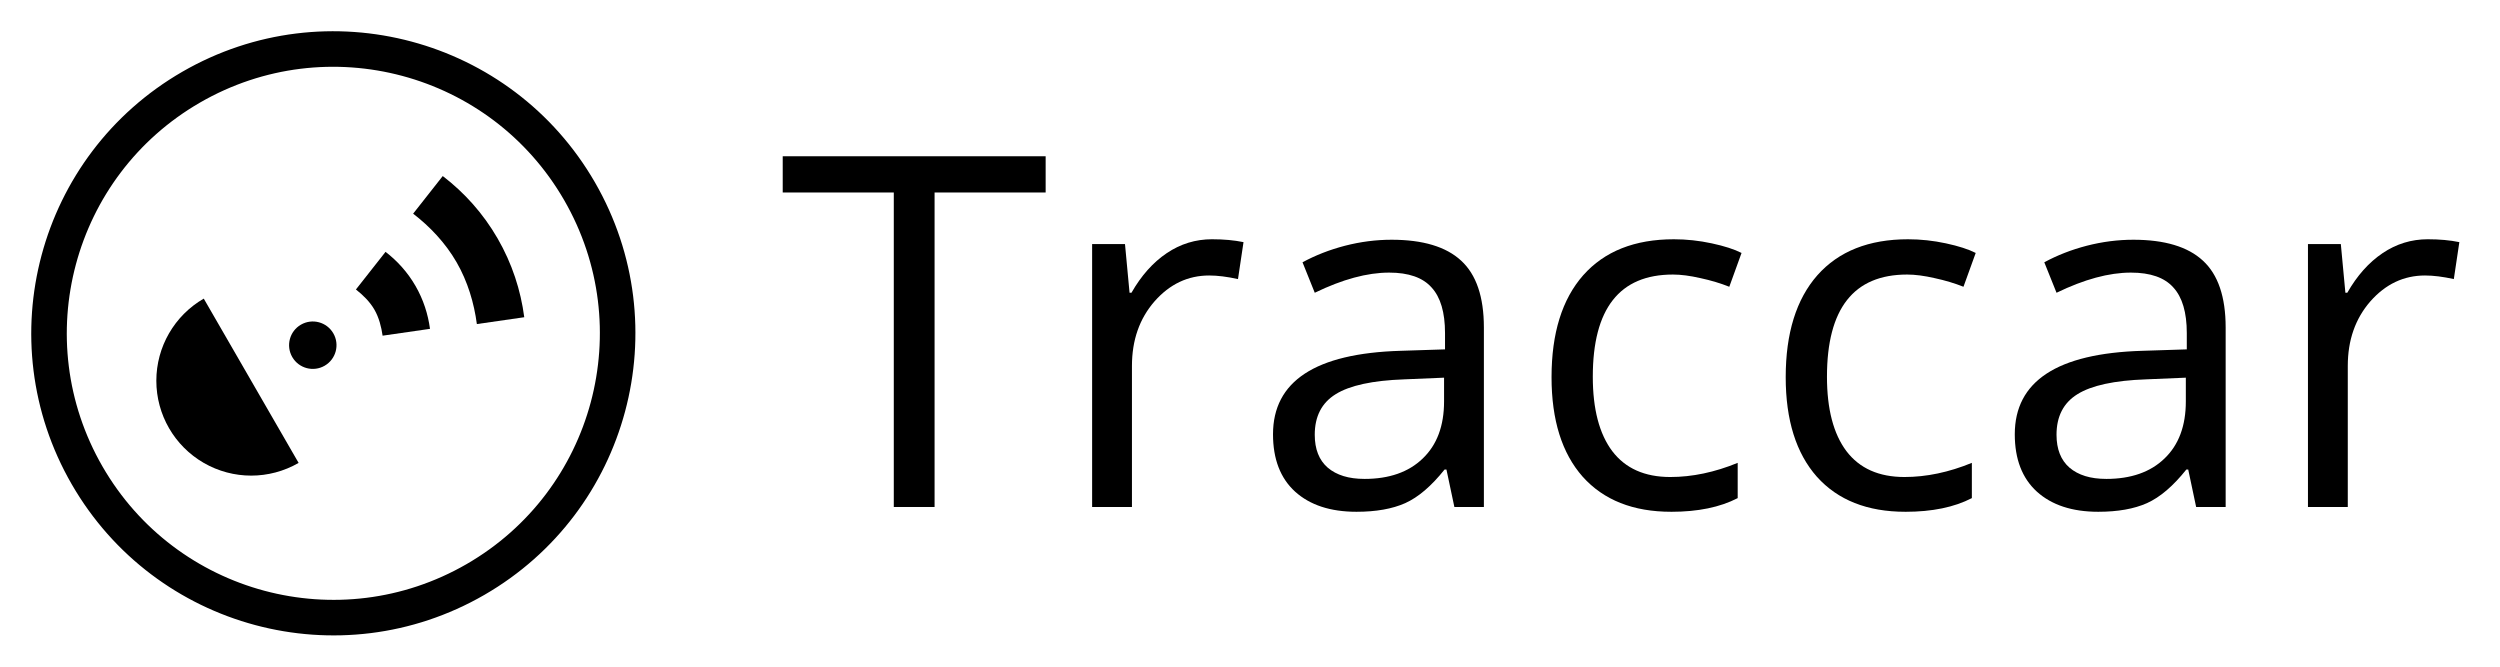
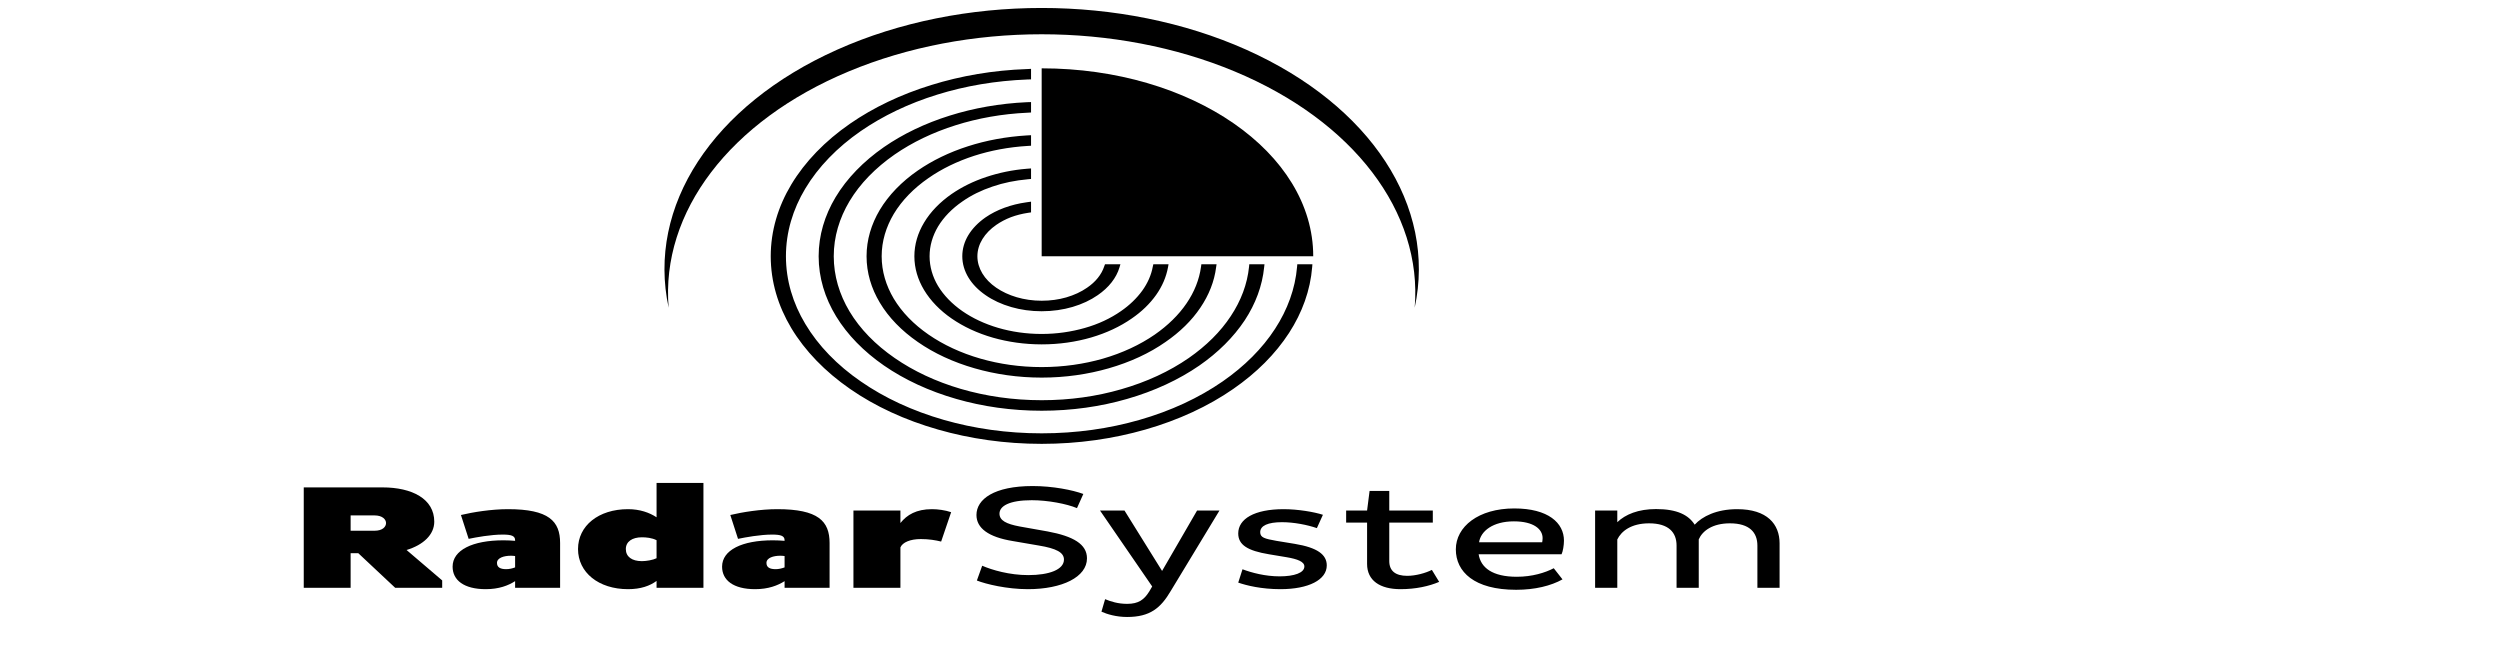
<svg xmlns="http://www.w3.org/2000/svg" width="240" height="64" viewBox="0 0 240 64">
  <g id="img">
    <rect id="rect3778" height="64" width="240" y="0" x="0" fill="none" />
    <g id="g4194">
      <g id="g4145" fill="currentColor">
-         <circle id="path2993" stroke-width="1.326" transform="rotate(-30)" cy="43.713" cx="9.436" r="2.276" />
-         <path id="path3004" stroke-width="1.01" d="m37.012 24.177-2.843 3.613c0.663 0.522 1.325 1.158 1.773 1.933 0.448 0.776 0.667 1.667 0.788 2.502l4.55-0.656c-0.193-1.42-0.633-2.804-1.394-4.123s-1.74-2.391-2.874-3.27z" />
-         <path id="path3014" stroke-width="1.01" d="m42.504 16.9-2.843 3.613c1.607 1.236 3.091 2.793 4.168 4.658s1.683 3.929 1.95 5.939l4.55-0.656c-0.34-2.595-1.167-5.151-2.557-7.559-1.39-2.408-3.19-4.402-5.268-5.994z" />
-         <path id="path3036" stroke-width="3.62" d="m28.667 44.439a9.106 9.106 0 0 1 -9.106 0 9.106 9.106 0 0 1 -4.553 -7.886 9.106 9.106 0 0 1 4.553 -7.886l4.553 7.886z" />
-         <path id="path3038-8" stroke-width="1.01" d="m17.502 6.889c-13.868 8.007-18.619 25.74-10.612 39.608 8.006 13.868 25.739 18.619 39.608 10.613 13.868-8.007 18.619-25.74 10.613-39.609-8.007-13.868-25.74-18.62-39.609-10.612zm1.706 2.954c12.237-7.065 27.884-2.872 34.948 9.364 7.065 12.237 2.873 27.884-9.364 34.948-12.237 7.065-27.884 2.873-34.948-9.364-7.065-12.237-2.873-27.884 9.364-34.948z" />
+         <path class="fil0" d="M107.47 25.67c-0.15,0.51 -0.41,0.99 -0.76,1.44 -0.35,0.45 -0.8,0.86 -1.32,1.22 -1.38,0.96 -3.28,1.55 -5.39,1.55 -1.03,0 -2.01,-0.14 -2.91,-0.4 -0.94,-0.27 -1.78,-0.66 -2.48,-1.15 -1.38,-0.95 -2.23,-2.27 -2.23,-3.73 0,-0.71 0.2,-1.39 0.57,-2.01 0.39,-0.65 0.96,-1.23 1.66,-1.72 1.06,-0.73 2.42,-1.24 3.94,-1.45l0.43 -0.06 0 1.03 -0.28 0.04c-0.59,0.09 -1.14,0.23 -1.65,0.42 -0.52,0.2 -0.99,0.45 -1.41,0.74 -1.11,0.77 -1.81,1.84 -1.81,3.01 0,0.58 0.17,1.14 0.47,1.64 0.31,0.52 0.77,0.99 1.34,1.38 1.12,0.77 2.66,1.25 4.36,1.25 0.84,0 1.63,-0.11 2.36,-0.32 0.75,-0.22 1.43,-0.53 2,-0.93 0.81,-0.55 1.39,-1.26 1.65,-2.06l0.07 -0.19 1.48 0 -0.09 0.3 0 0zm18.5 -0.04c-0.18,2.25 -0.96,4.38 -2.22,6.33 -1.31,2.02 -3.13,3.84 -5.36,5.38 -2.39,1.66 -5.26,2.99 -8.44,3.9 -3.07,0.88 -6.43,1.37 -9.95,1.37 -3.52,0 -6.88,-0.49 -9.94,-1.37 -3.19,-0.91 -6.06,-2.24 -8.45,-3.9 -2.4,-1.66 -4.33,-3.65 -5.65,-5.85 -1.27,-2.13 -1.97,-4.45 -1.97,-6.89 0,-2.43 0.7,-4.76 1.97,-6.88 1.32,-2.2 3.25,-4.19 5.65,-5.85 2.23,-1.54 4.87,-2.81 7.8,-3.71 2.83,-0.88 5.94,-1.42 9.19,-1.53l0.38 -0.02 0 1.01 -0.34 0.01c-3.07,0.12 -5.98,0.62 -8.65,1.45 -2.76,0.85 -5.24,2.05 -7.35,3.5 -2.27,1.57 -4.09,3.45 -5.33,5.52 -1.2,2 -1.86,4.2 -1.86,6.5 0,2.31 0.66,4.5 1.86,6.5 1.24,2.08 3.06,3.96 5.33,5.52 2.26,1.57 4.97,2.83 7.97,3.69 2.89,0.83 6.06,1.29 9.39,1.29 3.33,0 6.5,-0.46 9.39,-1.29 3.01,-0.86 5.71,-2.12 7.98,-3.69 2.09,-1.45 3.81,-3.16 5.04,-5.06 1.19,-1.83 1.93,-3.84 2.11,-5.95l0.02 -0.24 1.45 0 -0.02 0.26 0 0zm-4.61 0.01c-0.18,1.81 -0.83,3.53 -1.86,5.1 -1.08,1.63 -2.56,3.1 -4.36,4.35 -1.97,1.36 -4.33,2.46 -6.95,3.21 -2.52,0.73 -5.29,1.13 -8.19,1.13 -2.9,0 -5.66,-0.4 -8.19,-1.13 -2.62,-0.75 -4.98,-1.85 -6.95,-3.21 -3.88,-2.69 -6.27,-6.39 -6.27,-10.49 0,-2 0.58,-3.92 1.62,-5.66 1.09,-1.82 2.68,-3.45 4.65,-4.82 1.81,-1.25 3.94,-2.28 6.31,-3.02 2.29,-0.72 4.79,-1.17 7.43,-1.29l0.38 -0.01 0 1 -0.34 0.02c-2.44,0.11 -4.77,0.53 -6.89,1.2 -2.2,0.69 -4.18,1.65 -5.86,2.81 -1.84,1.28 -3.33,2.8 -4.34,4.49 -0.97,1.63 -1.51,3.41 -1.51,5.28 0,1.88 0.54,3.66 1.51,5.29 1.01,1.69 2.5,3.21 4.34,4.48 3.61,2.5 8.6,4.05 14.11,4.05 2.71,0 5.29,-0.37 7.63,-1.05 2.45,-0.7 4.64,-1.72 6.49,-3 1.67,-1.16 3.05,-2.52 4.04,-4.03 0.97,-1.46 1.58,-3.06 1.75,-4.74l0.02 -0.23 1.46 0 -0.03 0.27 0 0zm-4.61 0c-0.17,1.38 -0.7,2.69 -1.51,3.89 -0.83,1.24 -1.97,2.35 -3.35,3.3 -1.54,1.08 -3.4,1.94 -5.46,2.53 -1.98,0.57 -4.15,0.89 -6.43,0.89 -2.27,0 -4.45,-0.32 -6.43,-0.89 -2.06,-0.59 -3.91,-1.45 -5.46,-2.53 -1.55,-1.07 -2.8,-2.35 -3.65,-3.78 -0.82,-1.37 -1.27,-2.87 -1.27,-4.45 0,-1.57 0.45,-3.07 1.27,-4.45 0.85,-1.42 2.1,-2.71 3.65,-3.78 1.39,-0.96 3.01,-1.75 4.82,-2.33 1.74,-0.56 3.65,-0.92 5.66,-1.04l0.39 -0.02 0 1.01 -0.33 0.02c-1.82,0.11 -3.56,0.44 -5.14,0.95 -1.63,0.53 -3.11,1.25 -4.37,2.13 -1.42,0.98 -2.56,2.15 -3.34,3.45 -0.74,1.25 -1.16,2.62 -1.16,4.06 0,1.45 0.42,2.82 1.16,4.07 0.78,1.3 1.92,2.47 3.34,3.45 1.42,0.98 3.11,1.77 4.99,2.31 1.81,0.52 3.79,0.81 5.87,0.81 2.08,0 4.07,-0.29 5.88,-0.81 1.87,-0.54 3.56,-1.33 4.98,-2.31 1.25,-0.87 2.29,-1.88 3.05,-3 0.74,-1.08 1.22,-2.27 1.39,-3.52l0.03 -0.23 1.46 0 -0.04 0.27 0 0zm-4.62 0.01c-0.17,0.94 -0.56,1.84 -1.14,2.66 -0.6,0.85 -1.4,1.62 -2.35,2.27 -2.21,1.54 -5.27,2.48 -8.64,2.48 -1.65,0 -3.23,-0.23 -4.67,-0.64 -1.5,-0.43 -2.84,-1.06 -3.97,-1.84 -1.12,-0.77 -2.03,-1.71 -2.65,-2.74 -0.6,-1 -0.93,-2.09 -0.93,-3.24 0,-1.14 0.33,-2.23 0.93,-3.23 0.62,-1.04 1.53,-1.97 2.65,-2.75 0.96,-0.66 2.08,-1.22 3.32,-1.63 1.2,-0.4 2.52,-0.68 3.9,-0.79l0.4 -0.03 0 1.01 -0.31 0.03c-1.21,0.11 -2.35,0.34 -3.39,0.7 -1.08,0.36 -2.05,0.84 -2.89,1.43 -0.99,0.68 -1.79,1.5 -2.34,2.41 -0.52,0.88 -0.81,1.84 -0.81,2.85 0,1.01 0.29,1.98 0.81,2.85 0.55,0.91 1.35,1.73 2.34,2.42 1.95,1.35 4.64,2.19 7.61,2.19 1.46,0 2.85,-0.21 4.12,-0.57 1.32,-0.37 2.5,-0.93 3.49,-1.62 0.83,-0.57 1.52,-1.24 2.05,-1.97 0.51,-0.71 0.86,-1.49 1.01,-2.31l0.05 -0.22 1.46 0 -0.05 0.28 0 0z" />
+         <path class="fil1" d="M100 24.6l26.07 0c0,-9.96 -11.67,-18.04 -26.07,-18.04l0 18.04z" />
+         <path class="fil2" d="M135.81 29.54c2.11,-9.74 -4.22,-19.43 -16.17,-24.77 -11.96,-5.34 -27.32,-5.34 -39.27,0 -11.96,5.34 -18.29,15.03 -16.18,24.77 -0.77,-9.19 5.89,-17.93 17.28,-22.68 11.4,-4.76 25.66,-4.76 37.06,0 11.39,4.75 18.05,13.49 17.28,22.68l0 0z" />
      </g>
    </g>
-     <g id="logotext" aria-label="Traccar" fill="currentColor">
-       <path id="path4172" d="m89.719 48.671h-3.915v-30.192h-10.663v-3.478h25.241v3.478h-10.663v30.192z" />
-       <path id="path4174" d="m116.36 22.969q1.681 0 3.017 0.276l-0.53 3.547q-1.566-0.345-2.764-0.345-3.063 0-5.251 2.487-2.165 2.487-2.165 6.195v13.541h-3.823v-25.241h3.155l0.438 4.675h0.184q1.405-2.464 3.385-3.8t4.353-1.336z" />
-       <path id="path4176" d="m139.62 48.671-0.76-3.593h-0.184q-1.888 2.372-3.777 3.224-1.865 0.829-4.675 0.829-3.754 0-5.896-1.935-2.119-1.935-2.119-5.504 0-7.646 12.229-8.014l4.284-0.138v-1.566q0-2.971-1.29-4.376-1.267-1.428-4.076-1.428-3.155 0-7.139 1.935l-1.175-2.925q1.865-1.013 4.076-1.589 2.234-0.576 4.468-0.576 4.514 0 6.679 2.004 2.188 2.004 2.188 6.425v17.226h-2.833zm-8.636-2.695q3.57 0 5.596-1.958 2.05-1.958 2.05-5.481v-2.28l-3.823 0.161q-4.56 0.161-6.587 1.428-2.004 1.244-2.004 3.892 0 2.073 1.244 3.155 1.267 1.082 3.524 1.082z" />
-       <path id="path4178" d="m160.44 49.131q-5.481 0-8.498-3.362-2.994-3.385-2.994-9.557 0-6.333 3.04-9.788 3.063-3.454 8.705-3.454 1.819 0 3.639 0.392t2.856 0.921l-1.175 3.247q-1.267-0.507-2.764-0.829-1.497-0.345-2.648-0.345-7.692 0-7.692 9.811 0 4.652 1.865 7.139 1.888 2.487 5.573 2.487 3.155 0 6.471-1.359v3.385q-2.533 1.313-6.379 1.313z" />
-       <path id="path4180" d="m182.92 49.131q-5.481 0-8.498-3.362-2.994-3.385-2.994-9.557 0-6.333 3.04-9.788 3.063-3.454 8.705-3.454 1.819 0 3.639 0.392t2.856 0.921l-1.175 3.247q-1.267-0.507-2.764-0.829-1.497-0.345-2.648-0.345-7.692 0-7.692 9.811 0 4.652 1.865 7.139 1.888 2.487 5.573 2.487 3.155 0 6.471-1.359v3.385q-2.533 1.313-6.379 1.313z" />
-       <path id="path4182" d="m210.83 48.671-0.76-3.593h-0.184q-1.888 2.372-3.777 3.224-1.865 0.829-4.675 0.829-3.754 0-5.896-1.935-2.119-1.935-2.119-5.504 0-7.646 12.229-8.014l4.284-0.138v-1.566q0-2.971-1.29-4.376-1.267-1.428-4.076-1.428-3.155 0-7.139 1.935l-1.175-2.925q1.865-1.013 4.076-1.589 2.234-0.576 4.468-0.576 4.514 0 6.679 2.004 2.188 2.004 2.188 6.425v17.226h-2.833zm-8.636-2.695q3.57 0 5.596-1.958 2.05-1.958 2.05-5.481v-2.28l-3.823 0.161q-4.56 0.161-6.587 1.428-2.004 1.244-2.004 3.892 0 2.073 1.244 3.155 1.267 1.082 3.523 1.082z" />
-       <path id="path4184" d="m233.08 22.969q1.681 0 3.017 0.276l-0.53 3.547q-1.566-0.345-2.764-0.345-3.063 0-5.251 2.487-2.165 2.487-2.165 6.195v13.541h-3.823v-25.241h3.155l0.438 4.675h0.184q1.405-2.464 3.385-3.8t4.353-1.336z" />
+     <g id="logotext" aria-label="Radarsystem" fill="currentColor">
+       <path class="fil3" d="M29.16 56.43l4.5 0 0 -3.32 0.74 0 3.54 3.32 4.51 0 0 -0.71 -3.42 -2.92c1.62,-0.49 2.66,-1.48 2.66,-2.72 0,-2.19 -2.13,-3.29 -4.97,-3.29l-7.56 0 0 9.64 0 0zm4.5 -6.95l2.3 0c0.77,0 1.1,0.4 1.1,0.73 0,0.36 -0.33,0.74 -1.1,0.74l-2.3 0 0 -1.47zm11.33 2.25c0.72,-0.15 2.13,-0.41 3.27,-0.41 0.85,0 1.19,0.13 1.19,0.54l0 0.06c-0.34,-0.03 -0.74,-0.05 -1.12,-0.05 -2.95,0 -4.88,0.93 -4.88,2.53 0,1.3 1.09,2.16 3.18,2.16 1.27,0 2.17,-0.35 2.82,-0.77l0 0.64 4.32 0 0 -4.3c0,-2.1 -1.08,-3.25 -5.01,-3.25 -1.6,0 -3.38,0.29 -4.51,0.56l0.74 2.29 0 0zm2.72 2.31c0,-0.49 0.68,-0.69 1.33,-0.69 0.15,0 0.27,0.01 0.41,0.03l0 1.09c-0.26,0.1 -0.55,0.17 -0.86,0.17 -0.55,0 -0.88,-0.17 -0.88,-0.6l0 0zm7.78 -1.33c0,2.24 1.97,3.85 4.8,3.85 1.23,0 2.1,-0.32 2.74,-0.79l0 0.66 4.5 0 0 -10.07 -4.5 0 0 3.3c-0.68,-0.45 -1.6,-0.78 -2.74,-0.78 -2.83,0 -4.8,1.59 -4.8,3.83l0 0zm4.59 0c0,-0.72 0.62,-1.13 1.54,-1.13 0.41,0 0.96,0.05 1.41,0.28l0 1.73c-0.35,0.17 -0.96,0.28 -1.41,0.28 -0.95,0 -1.54,-0.42 -1.54,-1.16l0 0 0 0zm10.77 -0.98c0.72,-0.15 2.13,-0.41 3.28,-0.41 0.84,0 1.19,0.13 1.19,0.54l0 0.06c-0.35,-0.03 -0.74,-0.05 -1.13,-0.05 -2.95,0 -4.87,0.93 -4.87,2.53 0,1.3 1.08,2.16 3.17,2.16 1.27,0 2.17,-0.35 2.83,-0.77l0 0.64 4.32 0 0 -4.3c0,-2.1 -1.09,-3.25 -5.02,-3.25 -1.6,0 -3.38,0.29 -4.51,0.56l0.74 2.29 0 0zm2.73 2.31c0,-0.49 0.67,-0.69 1.33,-0.69 0.14,0 0.26,0.01 0.41,0.03l0 1.09c-0.27,0.1 -0.56,0.17 -0.86,0.17 -0.56,0 -0.88,-0.17 -0.88,-0.6l0 0zm8.35 2.39l4.51 0 0 -3.88c0.2,-0.48 0.94,-0.8 1.96,-0.8 0.78,0 1.42,0.11 1.95,0.24l0.96 -2.82c-0.59,-0.2 -1.29,-0.29 -1.84,-0.29 -1.5,0 -2.4,0.54 -3.03,1.33l0 -1.2 -4.51 0 0 7.42 0 0z" />
+       <path class="fil0" d="M93.78 55.73c0.88,0.35 2.89,0.83 4.9,0.83 3.3,0 5.67,-1.17 5.67,-2.96 0,-1.36 -1.31,-2.12 -3.77,-2.58l-2.7 -0.48c-1.27,-0.24 -1.93,-0.57 -1.93,-1.23 0,-0.72 0.92,-1.29 3.1,-1.29 1.55,0 3.36,0.35 4.34,0.76l0.61 -1.36c-1.04,-0.38 -2.93,-0.76 -4.87,-0.76 -3.69,0 -5.39,1.26 -5.39,2.78 0,1.26 1.15,2.12 3.48,2.5l2.5 0.43c1.7,0.28 2.42,0.67 2.42,1.35 0,0.95 -1.39,1.49 -3.42,1.49 -1.82,0 -3.48,-0.49 -4.43,-0.9l-0.51 1.42 0 0zm21.14 -6.72l-3.36 5.8 -3.61 -5.8 -2.35 0 5.01 7.29 -0.28 0.48c-0.49,0.78 -1.01,1.19 -2.13,1.19 -0.88,0 -1.58,-0.23 -2.11,-0.45l-0.35 1.2c0.53,0.24 1.42,0.51 2.46,0.51 2.21,0 3.23,-0.86 4.2,-2.51l4.67 -7.71 -2.15 0 0 0zm12.08 0.41c-0.82,-0.27 -2.4,-0.54 -3.77,-0.54 -2.82,0 -4.36,0.94 -4.36,2.33 0,1.1 0.9,1.66 2.95,2l1.68 0.28c1.08,0.18 1.72,0.44 1.72,0.89 0,0.61 -0.96,0.95 -2.38,0.95 -1.39,0 -2.68,-0.35 -3.56,-0.68l-0.41 1.28c0.8,0.28 2.23,0.63 4.05,0.63 2.71,0 4.45,-0.9 4.45,-2.28 0,-1.04 -0.9,-1.71 -3.07,-2.07l-1.77 -0.29c-1.12,-0.2 -1.55,-0.31 -1.55,-0.83 0,-0.63 0.75,-0.96 2.09,-0.96 1.16,0 2.45,0.26 3.35,0.57l0.58 -1.28 0 0zm4.48 -2.29l-0.24 1.88 -2.01 0 0 1.16 2.01 0 0 3.97c0,1.59 1.23,2.42 3.21,2.42 1.48,0 2.75,-0.29 3.71,-0.7l-0.7 -1.15c-0.59,0.3 -1.55,0.57 -2.37,0.57 -1.11,0 -1.72,-0.46 -1.72,-1.42l0 -3.69 4.18 0 0 -1.16 -4.18 0 0 -1.88 -1.89 0 0 0zm17.68 7.42c-0.82,0.43 -2.07,0.82 -3.55,0.82 -2.33,0 -3.46,-0.87 -3.66,-2.16l7.96 0c0.13,-0.27 0.23,-0.87 0.23,-1.31 0,-1.7 -1.51,-3.09 -4.77,-3.09 -3.44,0 -5.61,1.75 -5.61,3.93 0,2.15 1.76,3.88 5.79,3.88 1.8,0 3.34,-0.38 4.45,-1l-0.84 -1.07zm-1.11 -2.49l-6.06 0c0.16,-1.08 1.33,-2.01 3.34,-2.01 1.92,0 2.76,0.76 2.76,1.61 0,0.13 -0.02,0.28 -0.04,0.4zm5.08 -3.05l0 7.42 2.13 0 0 -4.64c0.39,-0.81 1.35,-1.55 3.05,-1.55 1.88,0 2.64,0.87 2.64,2.13l0 4.06 2.13 0 0 -4.65c0.35,-0.81 1.31,-1.54 2.99,-1.54 1.89,0 2.64,0.88 2.64,2.14l0 4.05 2.13 0 0 -4.27c0,-1.84 -1.19,-3.28 -4.07,-3.28 -1.99,0 -3.36,0.7 -4.08,1.49 -0.59,-0.93 -1.68,-1.5 -3.71,-1.5 -1.71,0 -2.94,0.51 -3.72,1.26l0 -1.12 -2.13 0 0 0z" />
    </g>
  </g>
</svg>
